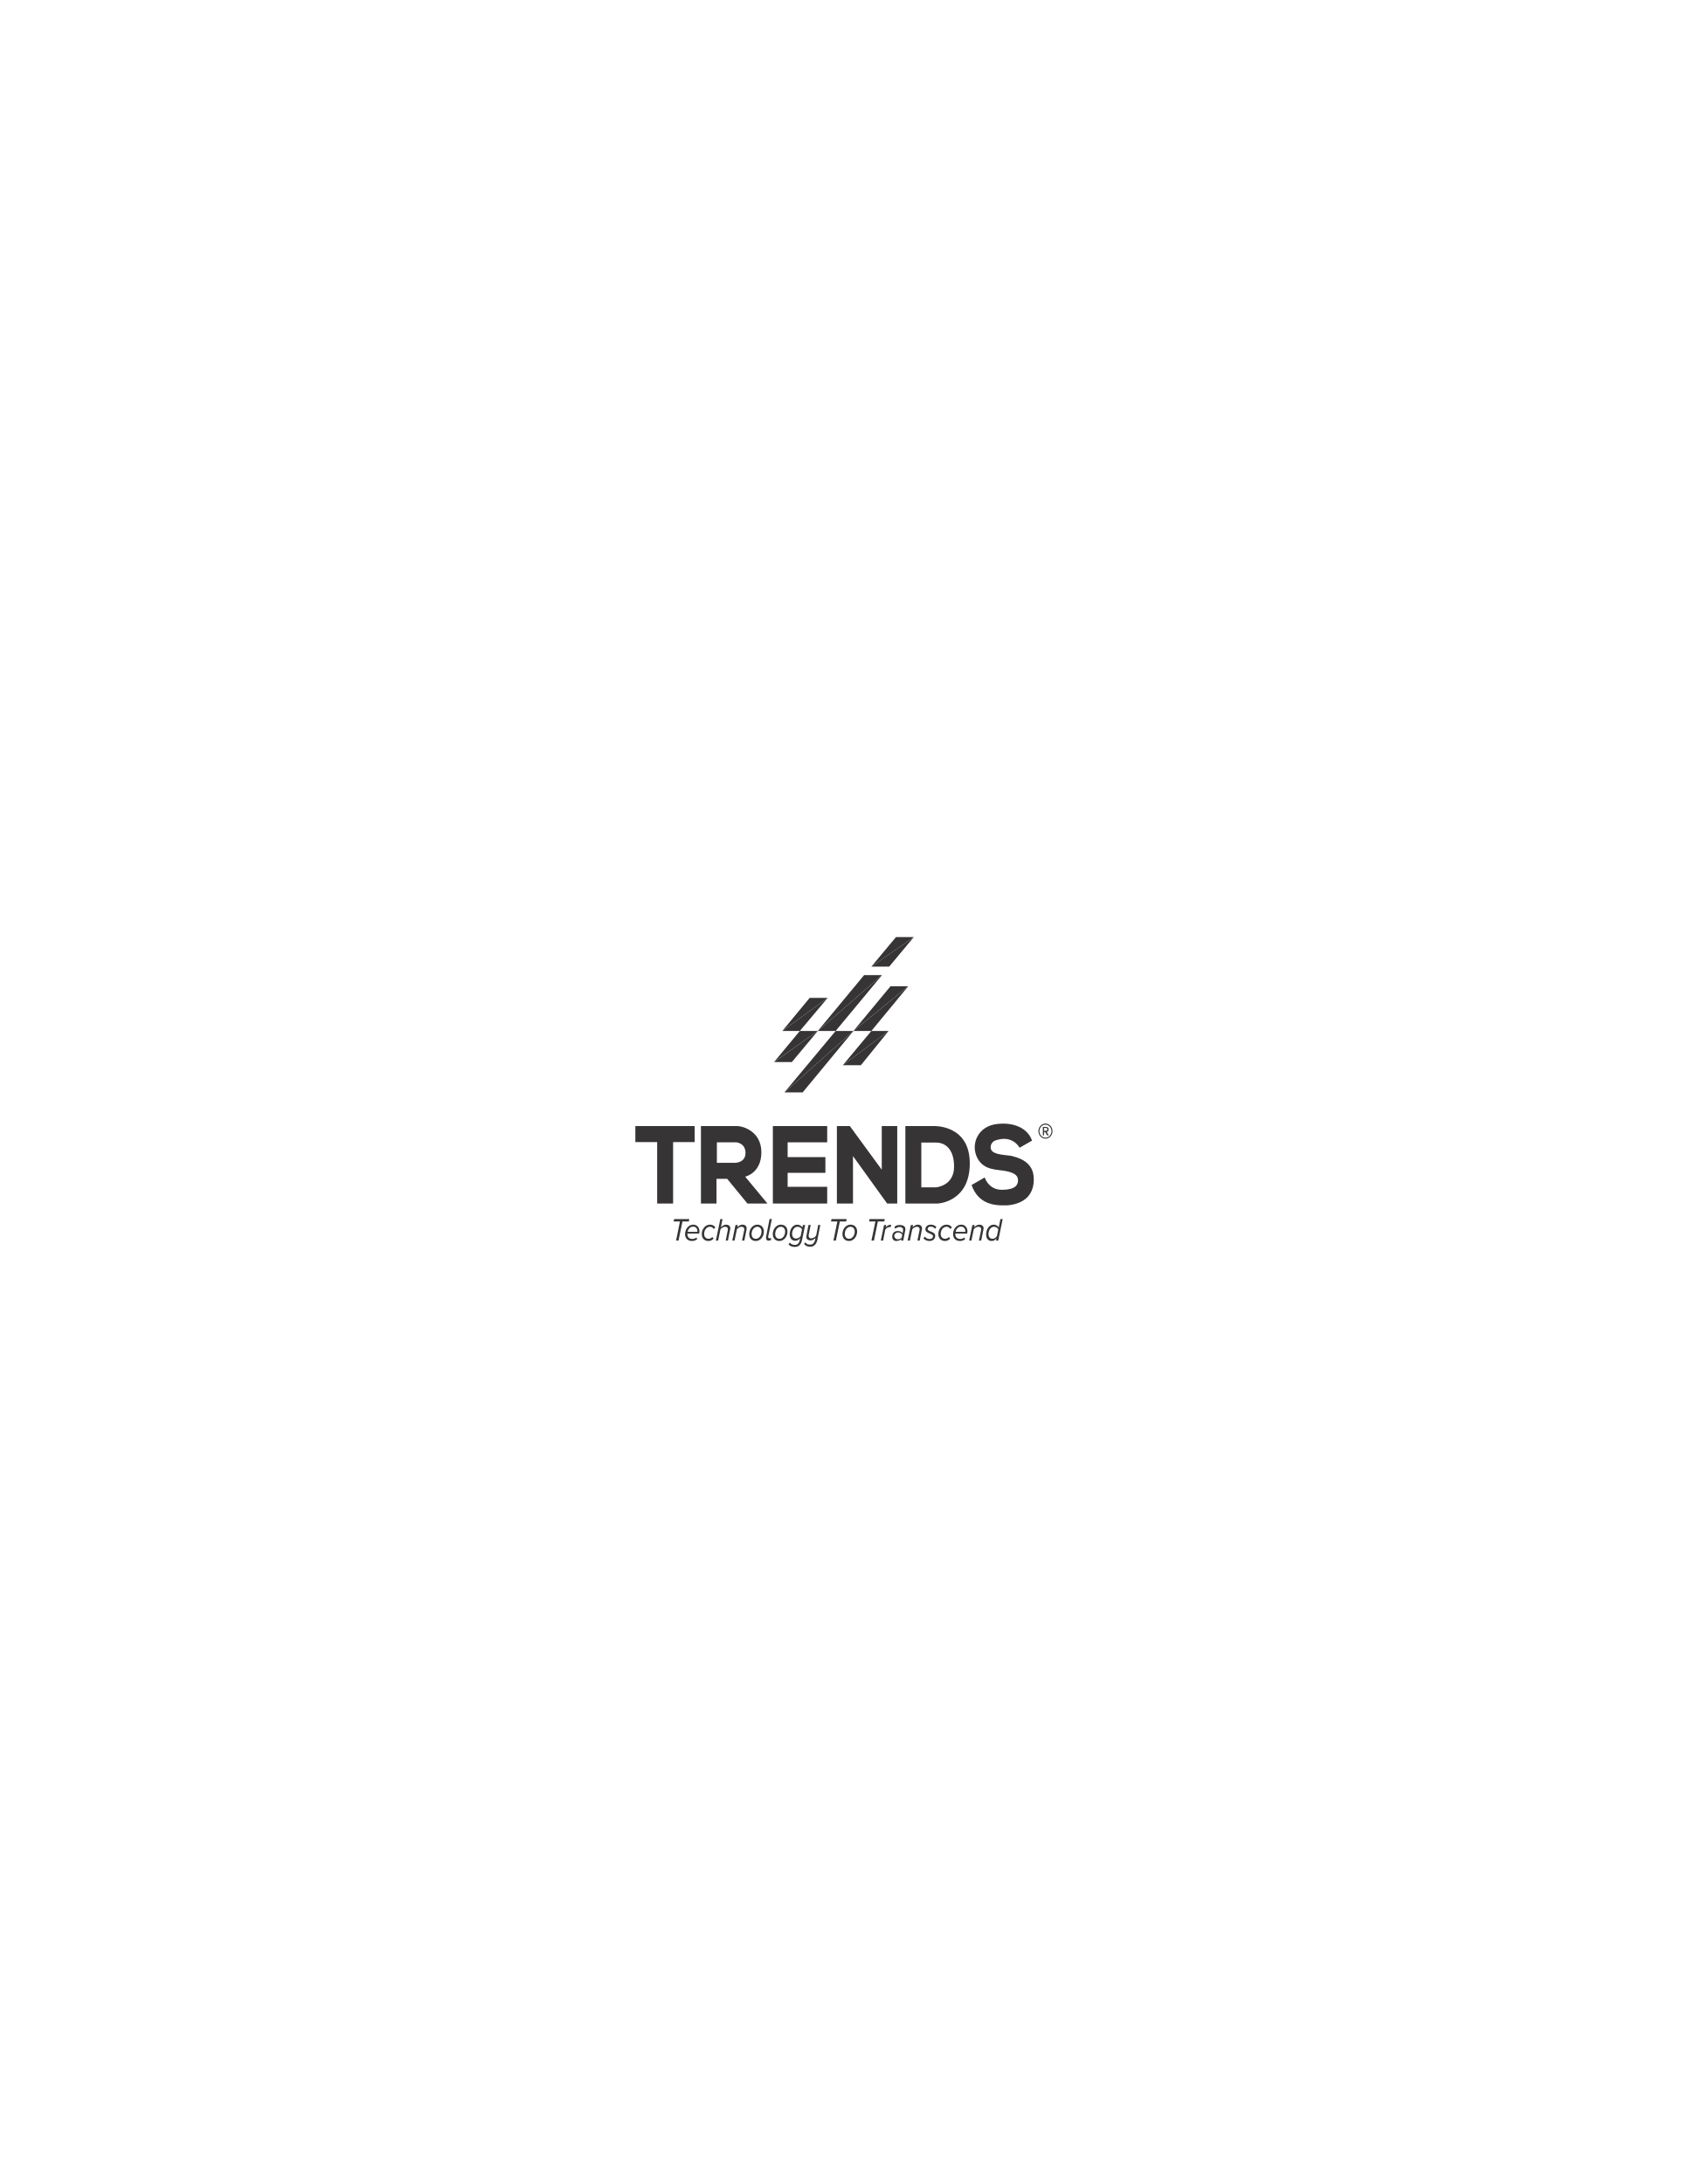
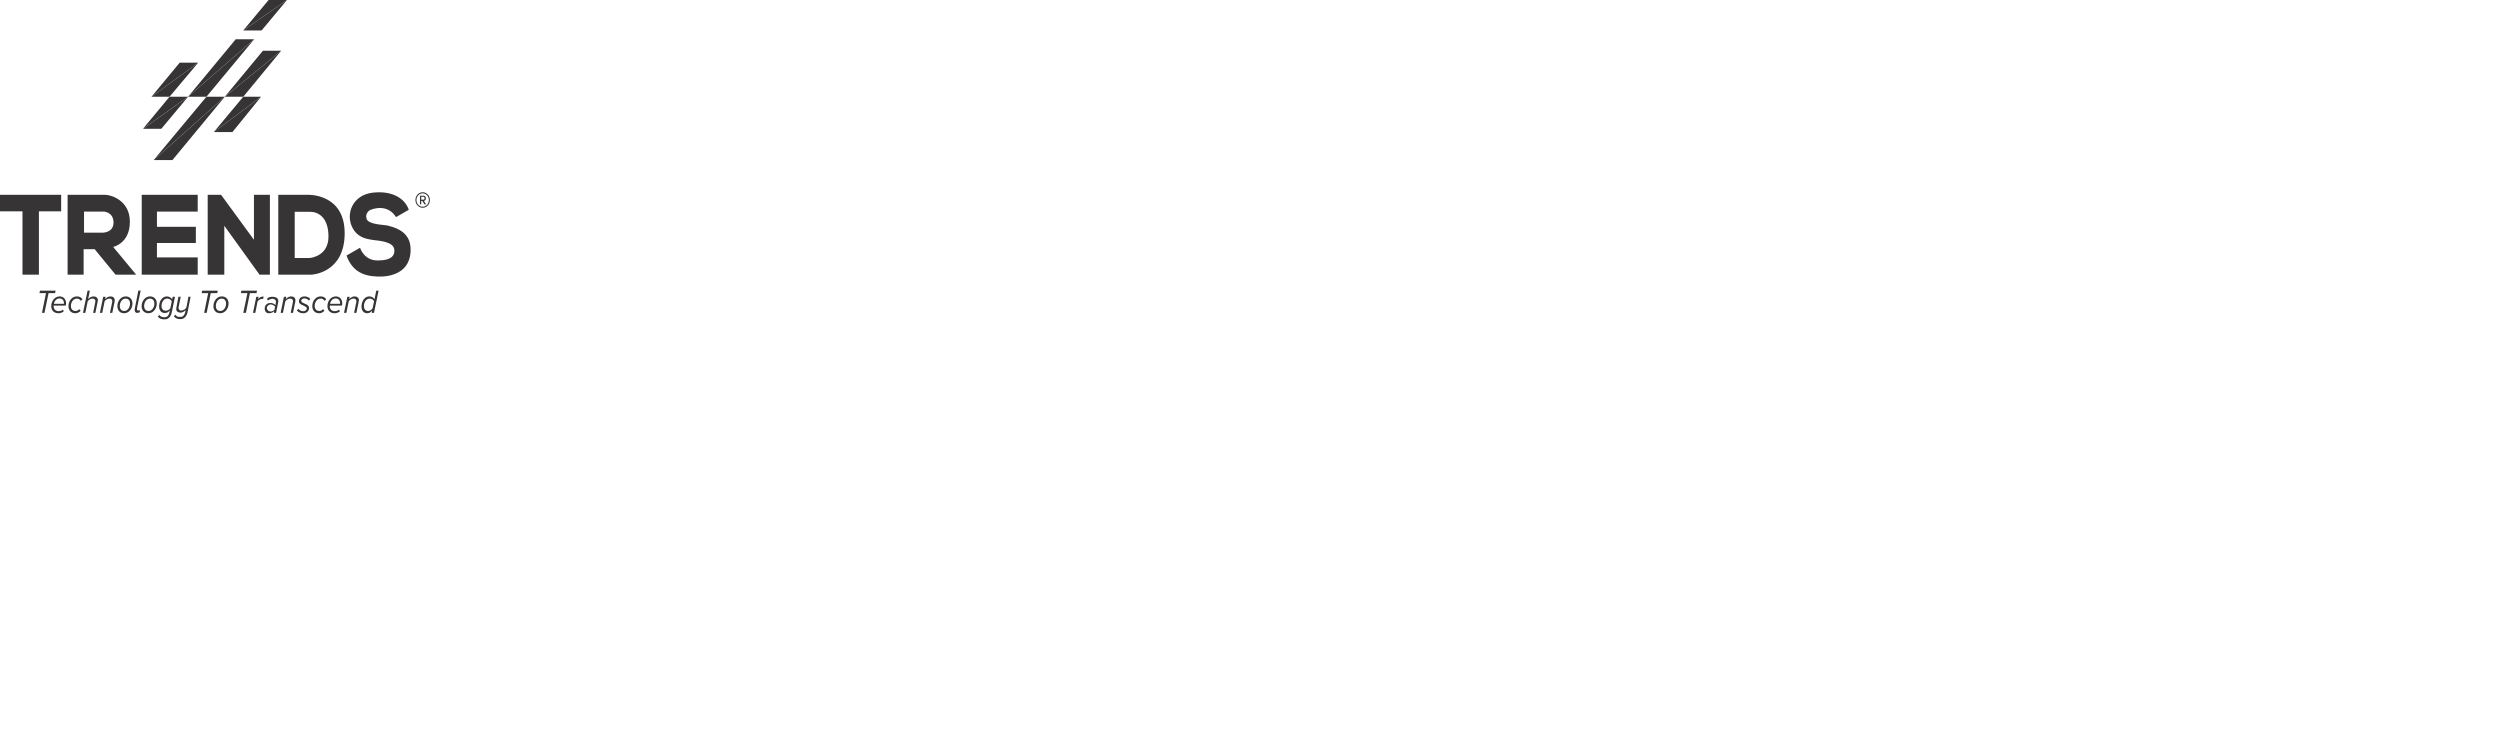
- <svg xmlns="http://www.w3.org/2000/svg" xml:space="preserve" width="215.9mm" height="279.4mm" version="1.1" style="shape-rendering:geometricPrecision; text-rendering:geometricPrecision; image-rendering:optimizeQuality; fill-rule:evenodd; clip-rule:evenodd" viewBox="0 0 21590 27940">
-   <defs>
-     <style type="text/css">
+ <svg xmlns="http://www.w3.org/2000/svg" xml:space="preserve" width="310.3mm" height="90.37mm" version="1.1" style="clip-rule:evenodd;fill-rule:evenodd;image-rendering:optimizeQuality;shape-rendering:geometricPrecision;text-rendering:geometricPrecision" viewBox="0 0 31030 9037.001" id="svg33">
+   <defs id="defs1">
+     <style type="text/css" id="style1">
   
    .fil0 {fill:none}
    .fil1 {fill:#373435;fill-rule:nonzero}
   
  </style>
  </defs>
-   <g id="Layer_x0020_1">
-     <rect class="fil0" x="13990" y="13666" width="7359" height="7359" />
-     <rect class="fil0" x="22894" y="13666" width="7359" height="7359" />
-     <rect class="fil0" x="31798" y="13666" width="7359" height="7359" />
+   <g id="Layer_x0020_1" transform="translate(-8127,-11988)">
+     <rect class="fil0" x="13990" y="13666" width="7359" height="7359" id="rect1" />
+     <rect class="fil0" x="22894" y="13666" width="7359" height="7359" id="rect2" />
+     <rect class="fil0" x="31798" y="13666" width="7359" height="7359" id="rect3" />
    <g id="_327588872">
-       <polygon class="fil1" points="8698,15626 8617,15626 8623,15596 8817,15596 8811,15626 8730,15626 8679,15871 8648,15871 " />
-       <path class="fil1" d="M8867 15667c49,0 80,36 80,87 0,9 -2,22 -3,27l-151 0c0,2 0,7 0,10 0,31 21,59 62,59 18,0 39,-6 54,-19l9 21c-16,15 -41,24 -65,24 -56,0 -90,-35 -90,-88 0,-66 46,-121 104,-121zm54 84c0,-33 -20,-59 -56,-59 -34,0 -63,31 -69,67l124 0c1,-2 1,-6 1,-8z" />
-       <path class="fil1" d="M9081 15667c34,0 57,14 70,37l-22 18c-10,-19 -28,-28 -47,-28 -46,0 -75,45 -75,92 0,41 25,62 58,62 19,0 35,-10 46,-23l17 20c-16,18 -37,31 -66,31 -50,0 -85,-33 -85,-89 0,-66 46,-120 104,-120z" />
-       <path class="fil1" d="M9309 15740c1,-4 2,-10 2,-13 0,-24 -16,-33 -38,-33 -21,0 -43,16 -57,32l-30 145 -29 0 57 -275 28 0 -21 105c16,-17 39,-34 66,-34 32,0 55,17 55,49 0,4 -1,13 -3,17l-28 138 -28 0 26 -131z" />
-       <path class="fil1" d="M9519 15740c1,-4 2,-9 2,-13 0,-24 -16,-33 -36,-33 -24,0 -45,16 -59,32l-30 145 -29 0 41 -199 29 0 -6 29c16,-17 39,-34 65,-34 33,0 55,17 55,49 0,4 -1,13 -2,17l-28 138 -29 0 27 -131z" />
-       <path class="fil1" d="M9687 15667c52,0 84,36 84,88 0,63 -43,121 -103,121 -53,0 -84,-36 -84,-88 0,-63 43,-121 103,-121zm-1 27c-42,0 -72,45 -72,92 0,38 20,62 55,62 42,0 72,-45 72,-92 0,-37 -20,-62 -55,-62z" />
-       <g>
-         <path class="fil1" d="M8127 14611l279 0 0 786 204 0 0 -786 276 0 0 -205 -759 0 0 205zm1405 442c0,0 207,-43 207,-312 0,-270 -240,-335 -306,-335l-467 0 0 991 199 0 0 -316 137 0 259 316 256 0 -285 -344zm-132 -177l-230 0 0 -262 249 0c0,0 117,8 117,136 0,128 -136,126 -136,126zm486 -470l0 991 695 0 0 -214 -506 0 0 -179 483 0 0 -201 -483 0 0 -189 506 0 0 -208 -695 0zm819 0l0 991 206 0 0 -607 437 607 129 0 0 -991 -198 0 0 558 -408 -558 -166 0zm1241 0l-365 0 0 991 413 0c0,0 411,-16 411,-514 0,-498 -459,-477 -459,-477zm25 784l-186 0 0 -573 192 0c91,0 227,59 227,308 0,249 -233,265 -233,265zm457 -30l168 -97c0,0 46,158 219,158 172,0 207,-61 207,-121 0,-61 -42,-95 -153,-118 -110,-23 -283,-4 -367,-167 -90,-172 2,-409 254,-436 241,-27 399,74 445,213l-159 91c0,0 -90,-177 -320,-89 0,0 -69,36 -45,110 23,75 223,72 267,85 45,14 256,52 277,254 21,202 -94,286 -94,286 0,0 -82,84 -253,91 -172,6 -362,-23 -446,-260zm945 -786c-49,0 -90,43 -90,97 0,53 41,96 90,96 50,0 90,-43 90,-96 0,-54 -40,-97 -90,-97zm0 180c-43,0 -77,-37 -77,-83 0,-46 34,-83 77,-83 43,0 77,37 77,83 0,46 -34,83 -77,83zm16 -72c0,0 24,-4 24,-34 0,-30 -29,-31 -29,-31l-44 0 0 108 15 0 0 -43 13 0 28 43 20 0 -27 -43zm-34 -16l0 -36c0,0 20,0 26,0 6,0 16,5 16,18 0,13 -10,18 -10,18l-32 0z" />
-         <g>
-           <polygon class="fil1" points="11146,12366 11461,11988 11689,11988 " />
-           <polygon class="fil1" points="11146,12366 11374,12366 11689,11988 " />
-           <polygon class="fil1" points="11282,12475 11053,12475 10461,13189 " />
-           <polygon class="fil1" points="10461,13189 10689,13189 11282,12475 " />
-           <polygon class="fil1" points="10587,12766 10357,12766 10007,13189 " />
-           <polygon class="fil1" points="10007,13189 10231,13189 10587,12766 " />
-           <polygon class="fil1" points="11390,12618 10917,13189 11617,12618 " />
-           <polygon class="fil1" points="11617,12618 10917,13189 11146,13189 " />
-           <polygon class="fil1" points="10461,13189 10231,13189 9901,13587 " />
-           <polygon class="fil1" points="10917,13189 10689,13189 10034,13975 " />
-           <polygon class="fil1" points="11367,13189 11146,13189 10781,13627 " />
-           <polygon class="fil1" points="9902,13587 10461,13189 10129,13587 " />
-           <polygon class="fil1" points="10917,13189 10034,13975 10267,13975 " />
-           <polygon class="fil1" points="11367,13189 10781,13627 11012,13627 " />
+       <polygon class="fil1" points="8623,15596 8817,15596 8811,15626 8730,15626 8679,15871 8648,15871 8698,15626 8617,15626 " id="polygon3" />
+       <path class="fil1" d="m 8867,15667 c 49,0 80,36 80,87 0,9 -2,22 -3,27 h -151 c 0,2 0,7 0,10 0,31 21,59 62,59 18,0 39,-6 54,-19 l 9,21 c -16,15 -41,24 -65,24 -56,0 -90,-35 -90,-88 0,-66 46,-121 104,-121 z m 54,84 c 0,-33 -20,-59 -56,-59 -34,0 -63,31 -69,67 h 124 c 1,-2 1,-6 1,-8 z" id="path3" />
+       <path class="fil1" d="m 9081,15667 c 34,0 57,14 70,37 l -22,18 c -10,-19 -28,-28 -47,-28 -46,0 -75,45 -75,92 0,41 25,62 58,62 19,0 35,-10 46,-23 l 17,20 c -16,18 -37,31 -66,31 -50,0 -85,-33 -85,-89 0,-66 46,-120 104,-120 z" id="path4" />
+       <path class="fil1" d="m 9309,15740 c 1,-4 2,-10 2,-13 0,-24 -16,-33 -38,-33 -21,0 -43,16 -57,32 l -30,145 h -29 l 57,-275 h 28 l -21,105 c 16,-17 39,-34 66,-34 32,0 55,17 55,49 0,4 -1,13 -3,17 l -28,138 h -28 z" id="path5" />
+       <path class="fil1" d="m 9519,15740 c 1,-4 2,-9 2,-13 0,-24 -16,-33 -36,-33 -24,0 -45,16 -59,32 l -30,145 h -29 l 41,-199 h 29 l -6,29 c 16,-17 39,-34 65,-34 33,0 55,17 55,49 0,4 -1,13 -2,17 l -28,138 h -29 z" id="path6" />
+       <path class="fil1" d="m 9687,15667 c 52,0 84,36 84,88 0,63 -43,121 -103,121 -53,0 -84,-36 -84,-88 0,-63 43,-121 103,-121 z m -1,27 c -42,0 -72,45 -72,92 0,38 20,62 55,62 42,0 72,-45 72,-92 0,-37 -20,-62 -55,-62 z" id="path7" />
+       <g id="g22">
+         <path class="fil1" d="m 8127,14611 h 279 v 786 h 204 v -786 h 276 v -205 h -759 z m 1405,442 c 0,0 207,-43 207,-312 0,-270 -240,-335 -306,-335 h -467 v 991 h 199 v -316 h 137 l 259,316 h 256 z m -132,-177 h -230 v -262 h 249 c 0,0 117,8 117,136 0,128 -136,126 -136,126 z m 486,-470 v 991 h 695 v -214 h -506 v -179 h 483 v -201 h -483 v -189 h 506 v -208 z m 819,0 v 991 h 206 v -607 l 437,607 h 129 v -991 h -198 v 558 l -408,-558 z m 1241,0 h -365 v 991 h 413 c 0,0 411,-16 411,-514 0,-498 -459,-477 -459,-477 z m 25,784 h -186 v -573 h 192 c 91,0 227,59 227,308 0,249 -233,265 -233,265 z m 457,-30 168,-97 c 0,0 46,158 219,158 172,0 207,-61 207,-121 0,-61 -42,-95 -153,-118 -110,-23 -283,-4 -367,-167 -90,-172 2,-409 254,-436 241,-27 399,74 445,213 l -159,91 c 0,0 -90,-177 -320,-89 0,0 -69,36 -45,110 23,75 223,72 267,85 45,14 256,52 277,254 21,202 -94,286 -94,286 0,0 -82,84 -253,91 -172,6 -362,-23 -446,-260 z m 945,-786 c -49,0 -90,43 -90,97 0,53 41,96 90,96 50,0 90,-43 90,-96 0,-54 -40,-97 -90,-97 z m 0,180 c -43,0 -77,-37 -77,-83 0,-46 34,-83 77,-83 43,0 77,37 77,83 0,46 -34,83 -77,83 z m 16,-72 c 0,0 24,-4 24,-34 0,-30 -29,-31 -29,-31 h -44 v 108 h 15 v -43 h 13 l 28,43 h 20 z m -34,-16 v -36 c 0,0 20,0 26,0 6,0 16,5 16,18 0,13 -10,18 -10,18 z" id="path8" />
+         <g id="g21">
+           <polygon class="fil1" points="11689,11988 11146,12366 11461,11988 " id="polygon8" />
+           <polygon class="fil1" points="11689,11988 11146,12366 11374,12366 " id="polygon9" />
+           <polygon class="fil1" points="10461,13189 11282,12475 11053,12475 " id="polygon10" />
+           <polygon class="fil1" points="11282,12475 10461,13189 10689,13189 " id="polygon11" />
+           <polygon class="fil1" points="10007,13189 10587,12766 10357,12766 " id="polygon12" />
+           <polygon class="fil1" points="10587,12766 10007,13189 10231,13189 " id="polygon13" />
+           <polygon class="fil1" points="11617,12618 11390,12618 10917,13189 " id="polygon14" />
+           <polygon class="fil1" points="11146,13189 11617,12618 10917,13189 " id="polygon15" />
+           <polygon class="fil1" points="9901,13587 10461,13189 10231,13189 " id="polygon16" />
+           <polygon class="fil1" points="10034,13975 10917,13189 10689,13189 " id="polygon17" />
+           <polygon class="fil1" points="10781,13627 11367,13189 11146,13189 " id="polygon18" />
+           <polygon class="fil1" points="10129,13587 9902,13587 10461,13189 " id="polygon19" />
+           <polygon class="fil1" points="10267,13975 10917,13189 10034,13975 " id="polygon20" />
+           <polygon class="fil1" points="11012,13627 11367,13189 10781,13627 " id="polygon21" />
        </g>
-         <path class="fil1" d="M9988 15667c53,0 85,36 85,88 0,63 -44,121 -103,121 -53,0 -85,-36 -85,-88 0,-63 44,-121 103,-121zm0 27c-43,0 -72,45 -72,92 0,38 20,62 55,62 42,0 72,-45 72,-92 0,-37 -21,-62 -55,-62z" />
+         <path class="fil1" d="m 9988,15667 c 53,0 85,36 85,88 0,63 -44,121 -103,121 -53,0 -85,-36 -85,-88 0,-63 44,-121 103,-121 z m 0,27 c -43,0 -72,45 -72,92 0,38 20,62 55,62 42,0 72,-45 72,-92 0,-37 -21,-62 -55,-62 z" id="path21" />
      </g>
-       <path class="fil1" d="M10104 15897c13,20 36,29 64,29 28,0 53,-15 62,-61l6 -26c-15,21 -37,34 -63,34 -39,0 -71,-26 -71,-82 0,-63 37,-124 97,-124 25,0 51,15 65,36l6 -31 29 0 -40 193c-14,66 -51,87 -91,87 -35,0 -62,-8 -82,-34l18 -21zm155 -170c-11,-20 -33,-33 -58,-33 -42,0 -69,46 -69,92 0,37 21,59 52,59 22,0 44,-14 57,-31l18 -87z" />
-       <polygon class="fil1" points="10711,15626 10630,15626 10636,15596 10830,15596 10824,15626 10743,15626 10692,15871 10661,15871 " />
-       <path class="fil1" d="M10879 15667c53,0 85,36 85,88 0,63 -44,121 -103,121 -53,0 -85,-36 -85,-88 0,-63 43,-121 103,-121zm-1 27c-42,0 -72,45 -72,92 0,38 21,62 55,62 43,0 72,-45 72,-92 0,-37 -20,-62 -55,-62z" />
-       <polygon class="fil1" points="11198,15626 11117,15626 11123,15596 11317,15596 11311,15626 11229,15626 11179,15871 11147,15871 " />
-       <path class="fil1" d="M11308 15672l29 0 -7 30c19,-23 37,-34 69,-34l-6 31c-3,-1 -8,-1 -15,-1 -21,0 -42,15 -54,32l-28 141 -29 0 41 -199z" />
-       <path class="fil1" d="M11762 15740c0,-4 2,-9 2,-13 0,-24 -16,-33 -36,-33 -24,0 -45,16 -59,32l-30 145 -29 0 41 -199 29 0 -6 29c16,-17 39,-34 65,-34 33,0 55,17 55,49 0,4 -1,13 -2,17l-28 138 -29 0 27 -131z" />
-       <path class="fil1" d="M11830 15820c10,16 34,31 62,31 26,0 43,-17 43,-35 0,-17 -20,-25 -41,-35 -27,-11 -57,-23 -57,-54 0,-32 25,-60 70,-60 32,0 59,14 71,32l-17 21c-8,-15 -31,-28 -55,-28 -25,0 -40,13 -40,30 0,16 19,24 39,33 27,10 58,23 58,56 0,34 -26,65 -72,65 -34,0 -62,-12 -79,-35l18 -21z" />
-       <path class="fil1" d="M12107 15667c34,0 57,14 69,37l-21 18c-10,-19 -28,-28 -47,-28 -47,0 -75,45 -75,92 0,41 25,62 58,62 19,0 35,-10 46,-23l17 20c-16,18 -37,31 -66,31 -50,0 -85,-33 -85,-89 0,-66 45,-120 104,-120z" />
-       <path class="fil1" d="M12295 15667c49,0 80,36 80,87 0,9 -2,22 -4,27l-150 0c0,2 -1,7 -1,10 0,31 21,59 63,59 18,0 38,-6 53,-19l10 21c-17,15 -41,24 -65,24 -56,0 -90,-35 -90,-88 0,-66 45,-121 104,-121zm53 84c0,-33 -19,-59 -56,-59 -34,0 -63,31 -68,67l124 0c0,-2 0,-6 0,-8z" />
-       <path class="fil1" d="M12549 15740c1,-4 2,-9 2,-13 0,-24 -16,-33 -36,-33 -24,0 -45,16 -59,32l-30 145 -29 0 41 -199 29 0 -6 29c16,-17 39,-34 65,-34 33,0 56,17 56,49 0,4 -2,13 -3,17l-28 138 -29 0 27 -131z" />
-       <path class="fil1" d="M12797 15596l29 0 -57 275 -28 0 5 -28c-15,20 -36,33 -61,33 -42,0 -71,-30 -71,-82 0,-65 37,-127 97,-127 28,0 52,14 64,36l22 -107zm-101 252c23,0 44,-15 56,-34l18 -87c-9,-18 -29,-33 -55,-33 -43,0 -71,46 -71,94 0,37 21,60 52,60z" />
-       <path class="fil1" d="M11520 15672c-65,-4 -78,25 -78,25l9 22c0,0 53,-44 93,-9 6,6 9,15 8,24l-6 42c0,0 -24,-35 -79,-26 -48,7 -62,58 -51,91 21,65 109,23 114,8l-4 22 28 0 27 -138c0,0 11,-56 -61,-61zm15 159c0,0 -22,27 -56,23 -18,-3 -33,-15 -38,-32 -4,-12 -3,-26 11,-40 31,-30 71,-9 89,9l-6 40z" />
-       <path class="fil1" d="M9873 15595l-29 0 -44 224c0,0 -15,78 64,44l-2 -25c0,0 -46,19 -34,-28 11,-47 45,-215 45,-215z" />
-       <path class="fil1" d="M10342 15671l28 0 -27 135c0,0 -2,64 75,23 0,0 22,-10 27,-46l21 -112 27 0 -37 187c0,0 -10,75 -71,90l-41 0c0,0 -36,-2 -59,-35l18 -20c0,0 15,29 46,28l27 0c0,0 45,0 55,-83 0,0 -33,35 -70,30 0,0 -54,-2 -46,-54 8,-52 27,-143 27,-143z" />
+       <path class="fil1" d="m 10104,15897 c 13,20 36,29 64,29 28,0 53,-15 62,-61 l 6,-26 c -15,21 -37,34 -63,34 -39,0 -71,-26 -71,-82 0,-63 37,-124 97,-124 25,0 51,15 65,36 l 6,-31 h 29 l -40,193 c -14,66 -51,87 -91,87 -35,0 -62,-8 -82,-34 z m 155,-170 c -11,-20 -33,-33 -58,-33 -42,0 -69,46 -69,92 0,37 21,59 52,59 22,0 44,-14 57,-31 z" id="path22" />
+       <polygon class="fil1" points="10636,15596 10830,15596 10824,15626 10743,15626 10692,15871 10661,15871 10711,15626 10630,15626 " id="polygon22" />
+       <path class="fil1" d="m 10879,15667 c 53,0 85,36 85,88 0,63 -44,121 -103,121 -53,0 -85,-36 -85,-88 0,-63 43,-121 103,-121 z m -1,27 c -42,0 -72,45 -72,92 0,38 21,62 55,62 43,0 72,-45 72,-92 0,-37 -20,-62 -55,-62 z" id="path23" />
+       <polygon class="fil1" points="11123,15596 11317,15596 11311,15626 11229,15626 11179,15871 11147,15871 11198,15626 11117,15626 " id="polygon23" />
+       <path class="fil1" d="m 11308,15672 h 29 l -7,30 c 19,-23 37,-34 69,-34 l -6,31 c -3,-1 -8,-1 -15,-1 -21,0 -42,15 -54,32 l -28,141 h -29 z" id="path24" />
+       <path class="fil1" d="m 11762,15740 c 0,-4 2,-9 2,-13 0,-24 -16,-33 -36,-33 -24,0 -45,16 -59,32 l -30,145 h -29 l 41,-199 h 29 l -6,29 c 16,-17 39,-34 65,-34 33,0 55,17 55,49 0,4 -1,13 -2,17 l -28,138 h -29 z" id="path25" />
+       <path class="fil1" d="m 11830,15820 c 10,16 34,31 62,31 26,0 43,-17 43,-35 0,-17 -20,-25 -41,-35 -27,-11 -57,-23 -57,-54 0,-32 25,-60 70,-60 32,0 59,14 71,32 l -17,21 c -8,-15 -31,-28 -55,-28 -25,0 -40,13 -40,30 0,16 19,24 39,33 27,10 58,23 58,56 0,34 -26,65 -72,65 -34,0 -62,-12 -79,-35 z" id="path26" />
+       <path class="fil1" d="m 12107,15667 c 34,0 57,14 69,37 l -21,18 c -10,-19 -28,-28 -47,-28 -47,0 -75,45 -75,92 0,41 25,62 58,62 19,0 35,-10 46,-23 l 17,20 c -16,18 -37,31 -66,31 -50,0 -85,-33 -85,-89 0,-66 45,-120 104,-120 z" id="path27" />
+       <path class="fil1" d="m 12295,15667 c 49,0 80,36 80,87 0,9 -2,22 -4,27 h -150 c 0,2 -1,7 -1,10 0,31 21,59 63,59 18,0 38,-6 53,-19 l 10,21 c -17,15 -41,24 -65,24 -56,0 -90,-35 -90,-88 0,-66 45,-121 104,-121 z m 53,84 c 0,-33 -19,-59 -56,-59 -34,0 -63,31 -68,67 h 124 c 0,-2 0,-6 0,-8 z" id="path28" />
+       <path class="fil1" d="m 12549,15740 c 1,-4 2,-9 2,-13 0,-24 -16,-33 -36,-33 -24,0 -45,16 -59,32 l -30,145 h -29 l 41,-199 h 29 l -6,29 c 16,-17 39,-34 65,-34 33,0 56,17 56,49 0,4 -2,13 -3,17 l -28,138 h -29 z" id="path29" />
+       <path class="fil1" d="m 12797,15596 h 29 l -57,275 h -28 l 5,-28 c -15,20 -36,33 -61,33 -42,0 -71,-30 -71,-82 0,-65 37,-127 97,-127 28,0 52,14 64,36 z m -101,252 c 23,0 44,-15 56,-34 l 18,-87 c -9,-18 -29,-33 -55,-33 -43,0 -71,46 -71,94 0,37 21,60 52,60 z" id="path30" />
+       <path class="fil1" d="m 11520,15672 c -65,-4 -78,25 -78,25 l 9,22 c 0,0 53,-44 93,-9 6,6 9,15 8,24 l -6,42 c 0,0 -24,-35 -79,-26 -48,7 -62,58 -51,91 21,65 109,23 114,8 l -4,22 h 28 l 27,-138 c 0,0 11,-56 -61,-61 z m 15,159 c 0,0 -22,27 -56,23 -18,-3 -33,-15 -38,-32 -4,-12 -3,-26 11,-40 31,-30 71,-9 89,9 z" id="path31" />
+       <path class="fil1" d="m 9873,15595 h -29 l -44,224 c 0,0 -15,78 64,44 l -2,-25 c 0,0 -46,19 -34,-28 11,-47 45,-215 45,-215 z" id="path32" />
+       <path class="fil1" d="m 10342,15671 h 28 l -27,135 c 0,0 -2,64 75,23 0,0 22,-10 27,-46 l 21,-112 h 27 l -37,187 c 0,0 -10,75 -71,90 h -41 c 0,0 -36,-2 -59,-35 l 18,-20 c 0,0 15,29 46,28 h 27 c 0,0 45,0 55,-83 0,0 -33,35 -70,30 0,0 -54,-2 -46,-54 8,-52 27,-143 27,-143 z" id="path33" />
    </g>
  </g>
</svg>
